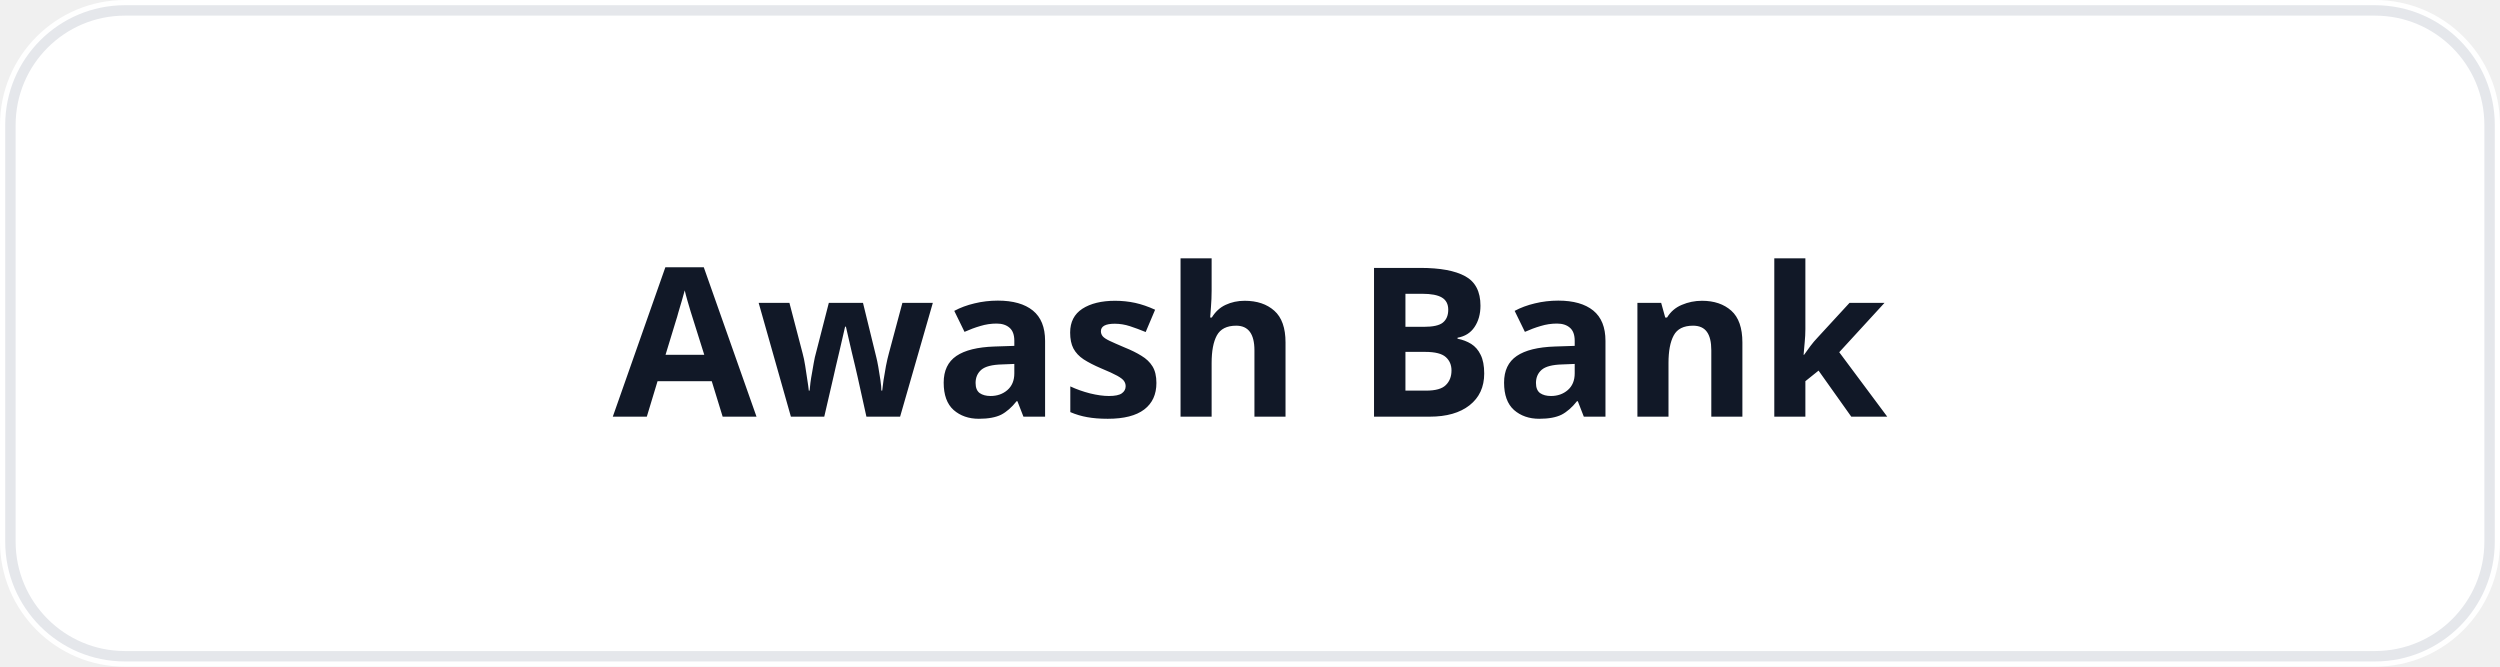
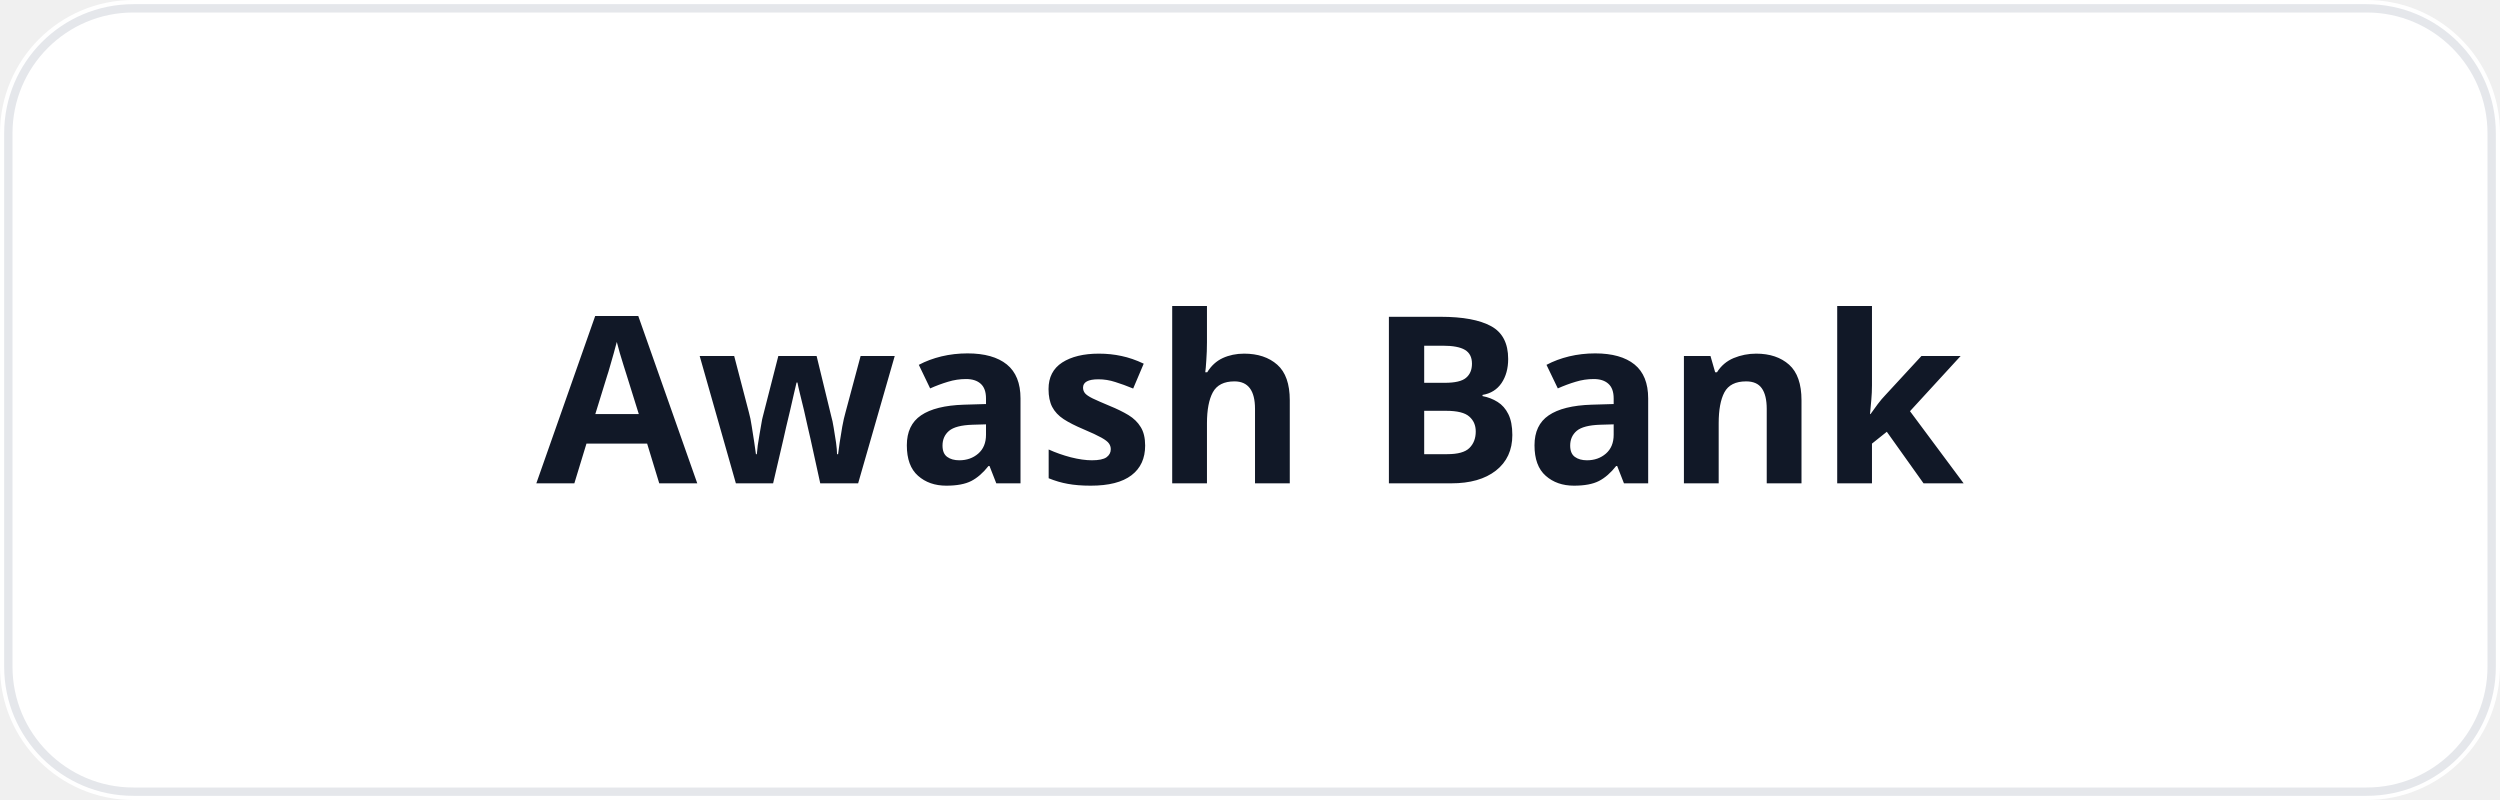
- <svg xmlns="http://www.w3.org/2000/svg" width="240" height="64" viewBox="0 0 240 64" role="img" aria-label="Awash Bank logo">
-   <rect width="240" height="64" rx="12" fill="#ffffff" />
-   <rect x="1" y="1" width="238" height="62" rx="11" fill="none" stroke="#e5e7eb" />
-   <text x="120" y="40" text-anchor="middle" font-family="ui-sans-serif, system-ui" font-size="20" font-weight="900" fill="#111827">Awash Bank</text>
+ <svg xmlns="http://www.w3.org/2000/svg" width="300" height="96" viewBox="0 0 300 96" role="img" aria-label="Awash Bank logo">
+   <rect width="300" height="96" rx="16" fill="#ffffff" />
+   <rect x="1" y="1" width="298" height="94" rx="15" fill="none" stroke="#e5e7eb" />
+   <text x="150" y="58" text-anchor="middle" font-family="ui-sans-serif, system-ui" font-size="28" font-weight="900" fill="#111827">Awash Bank</text>
</svg>
